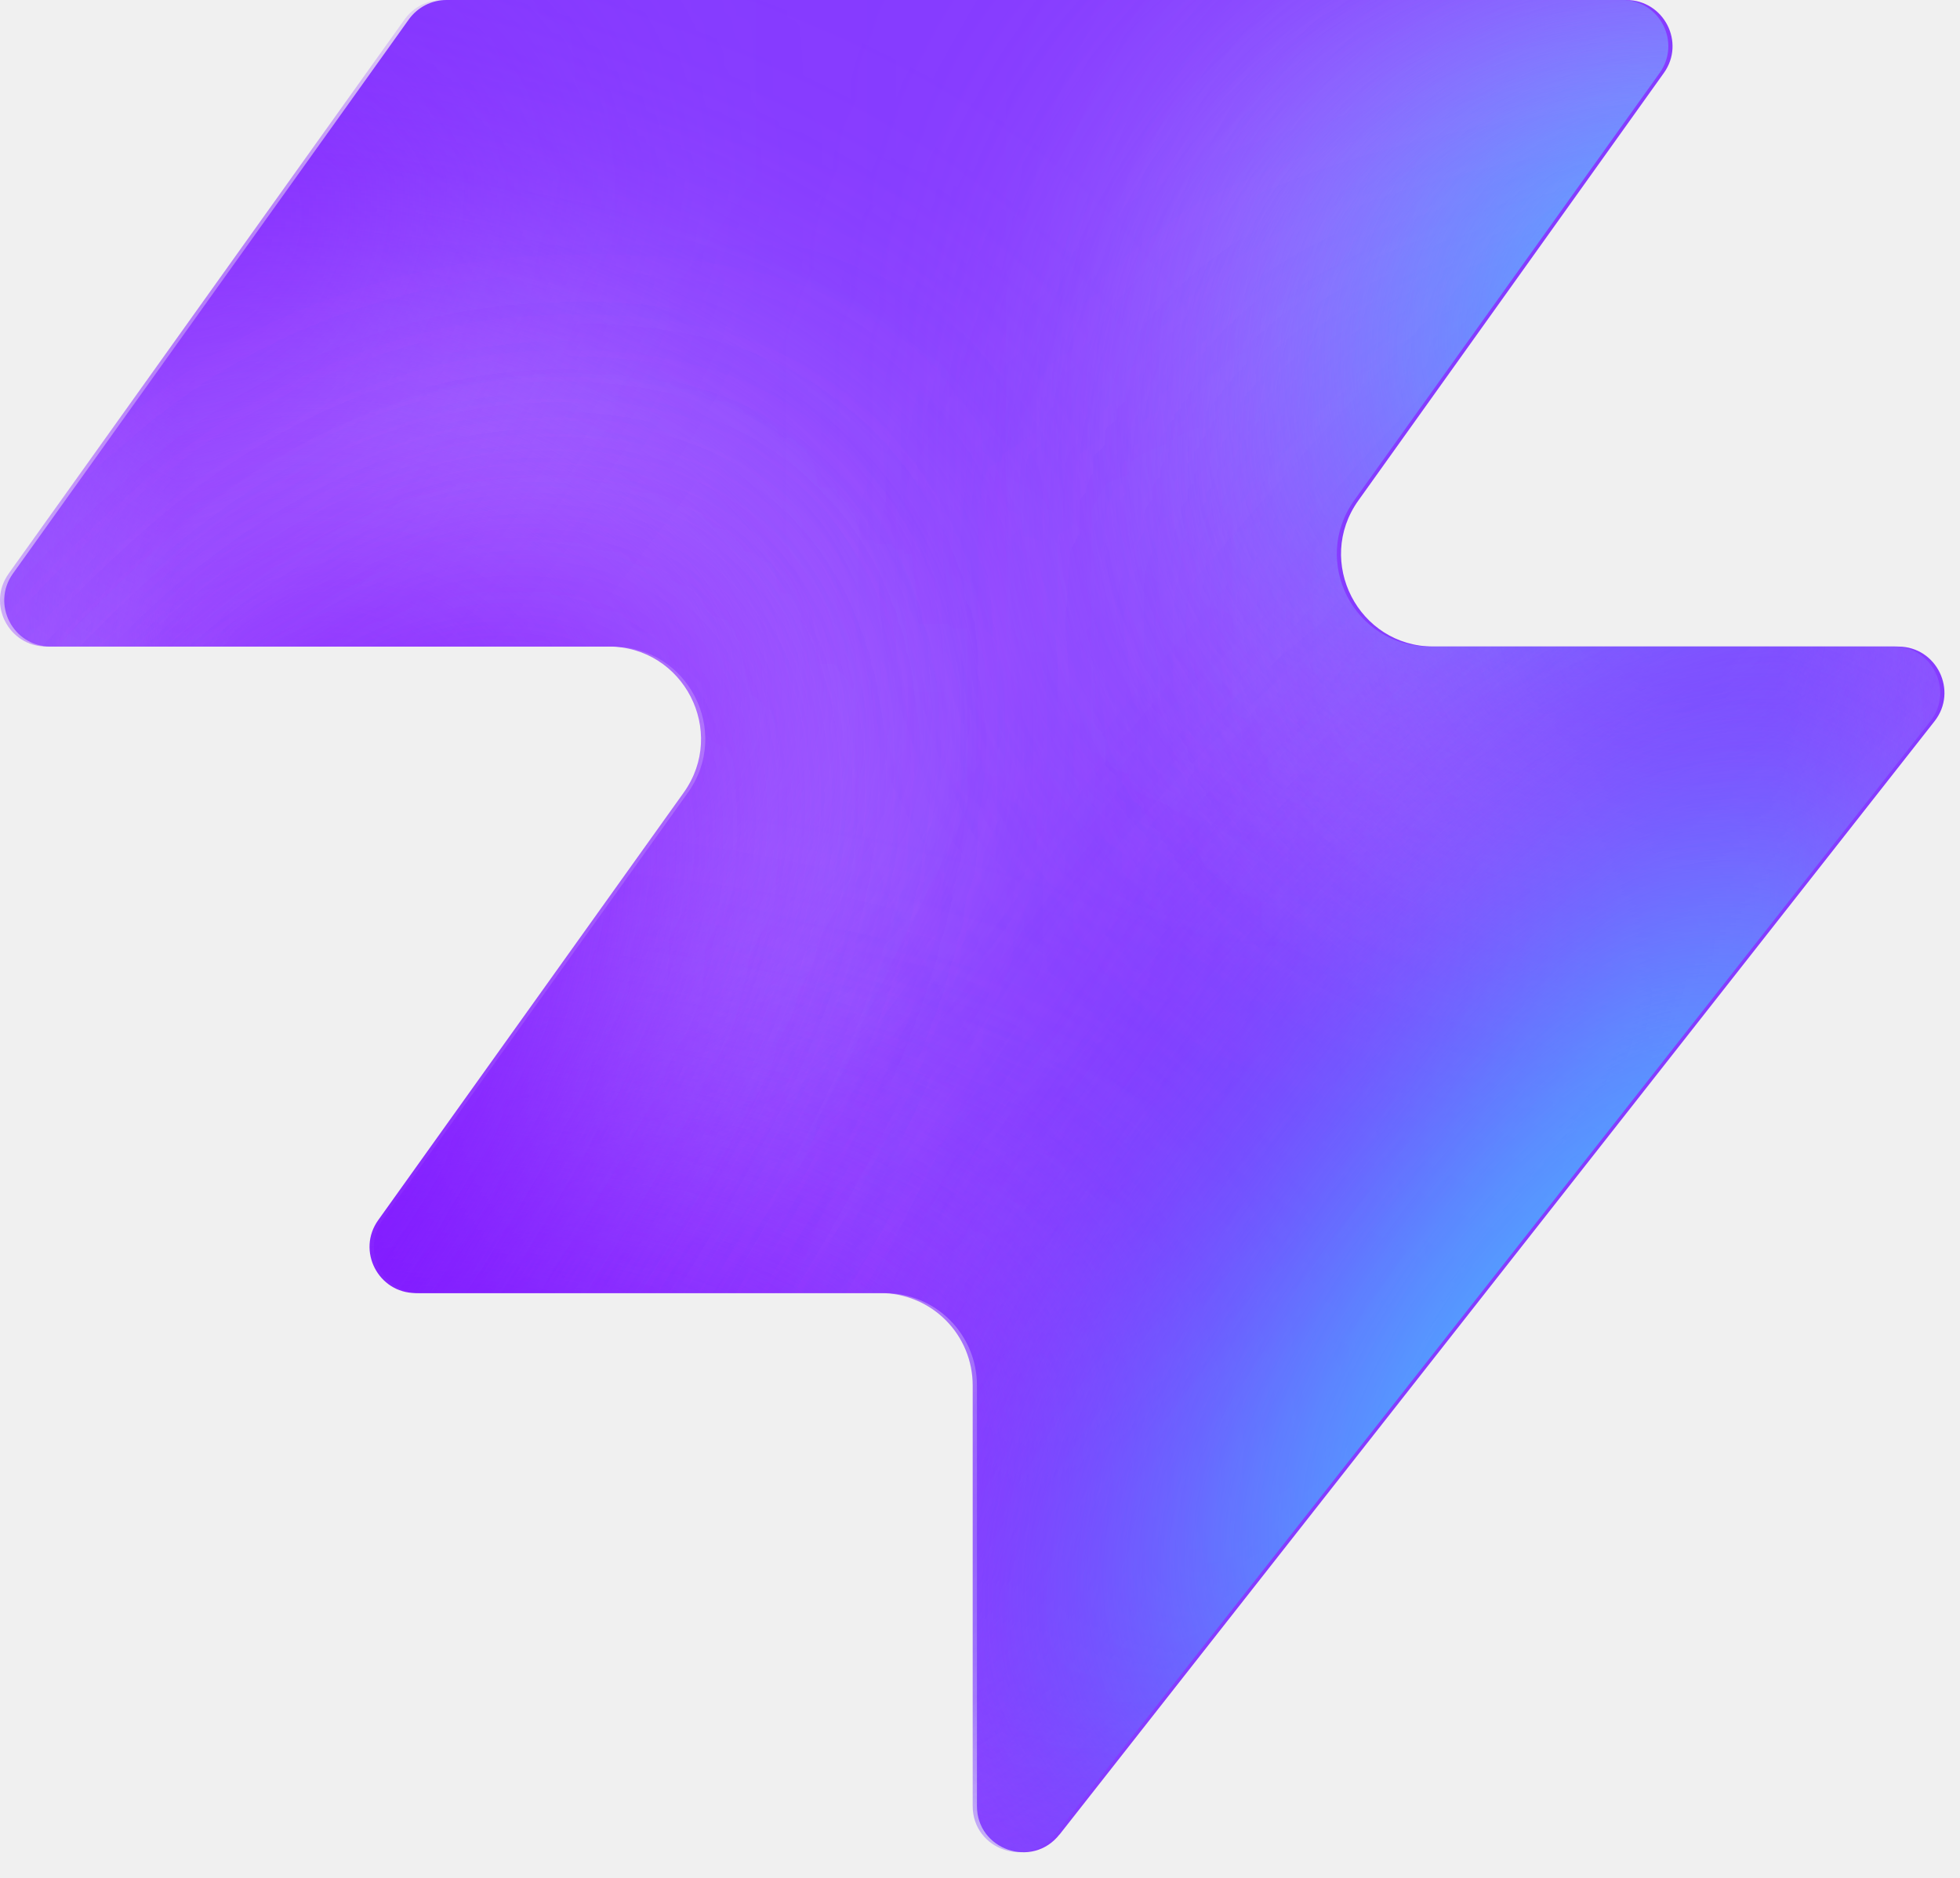
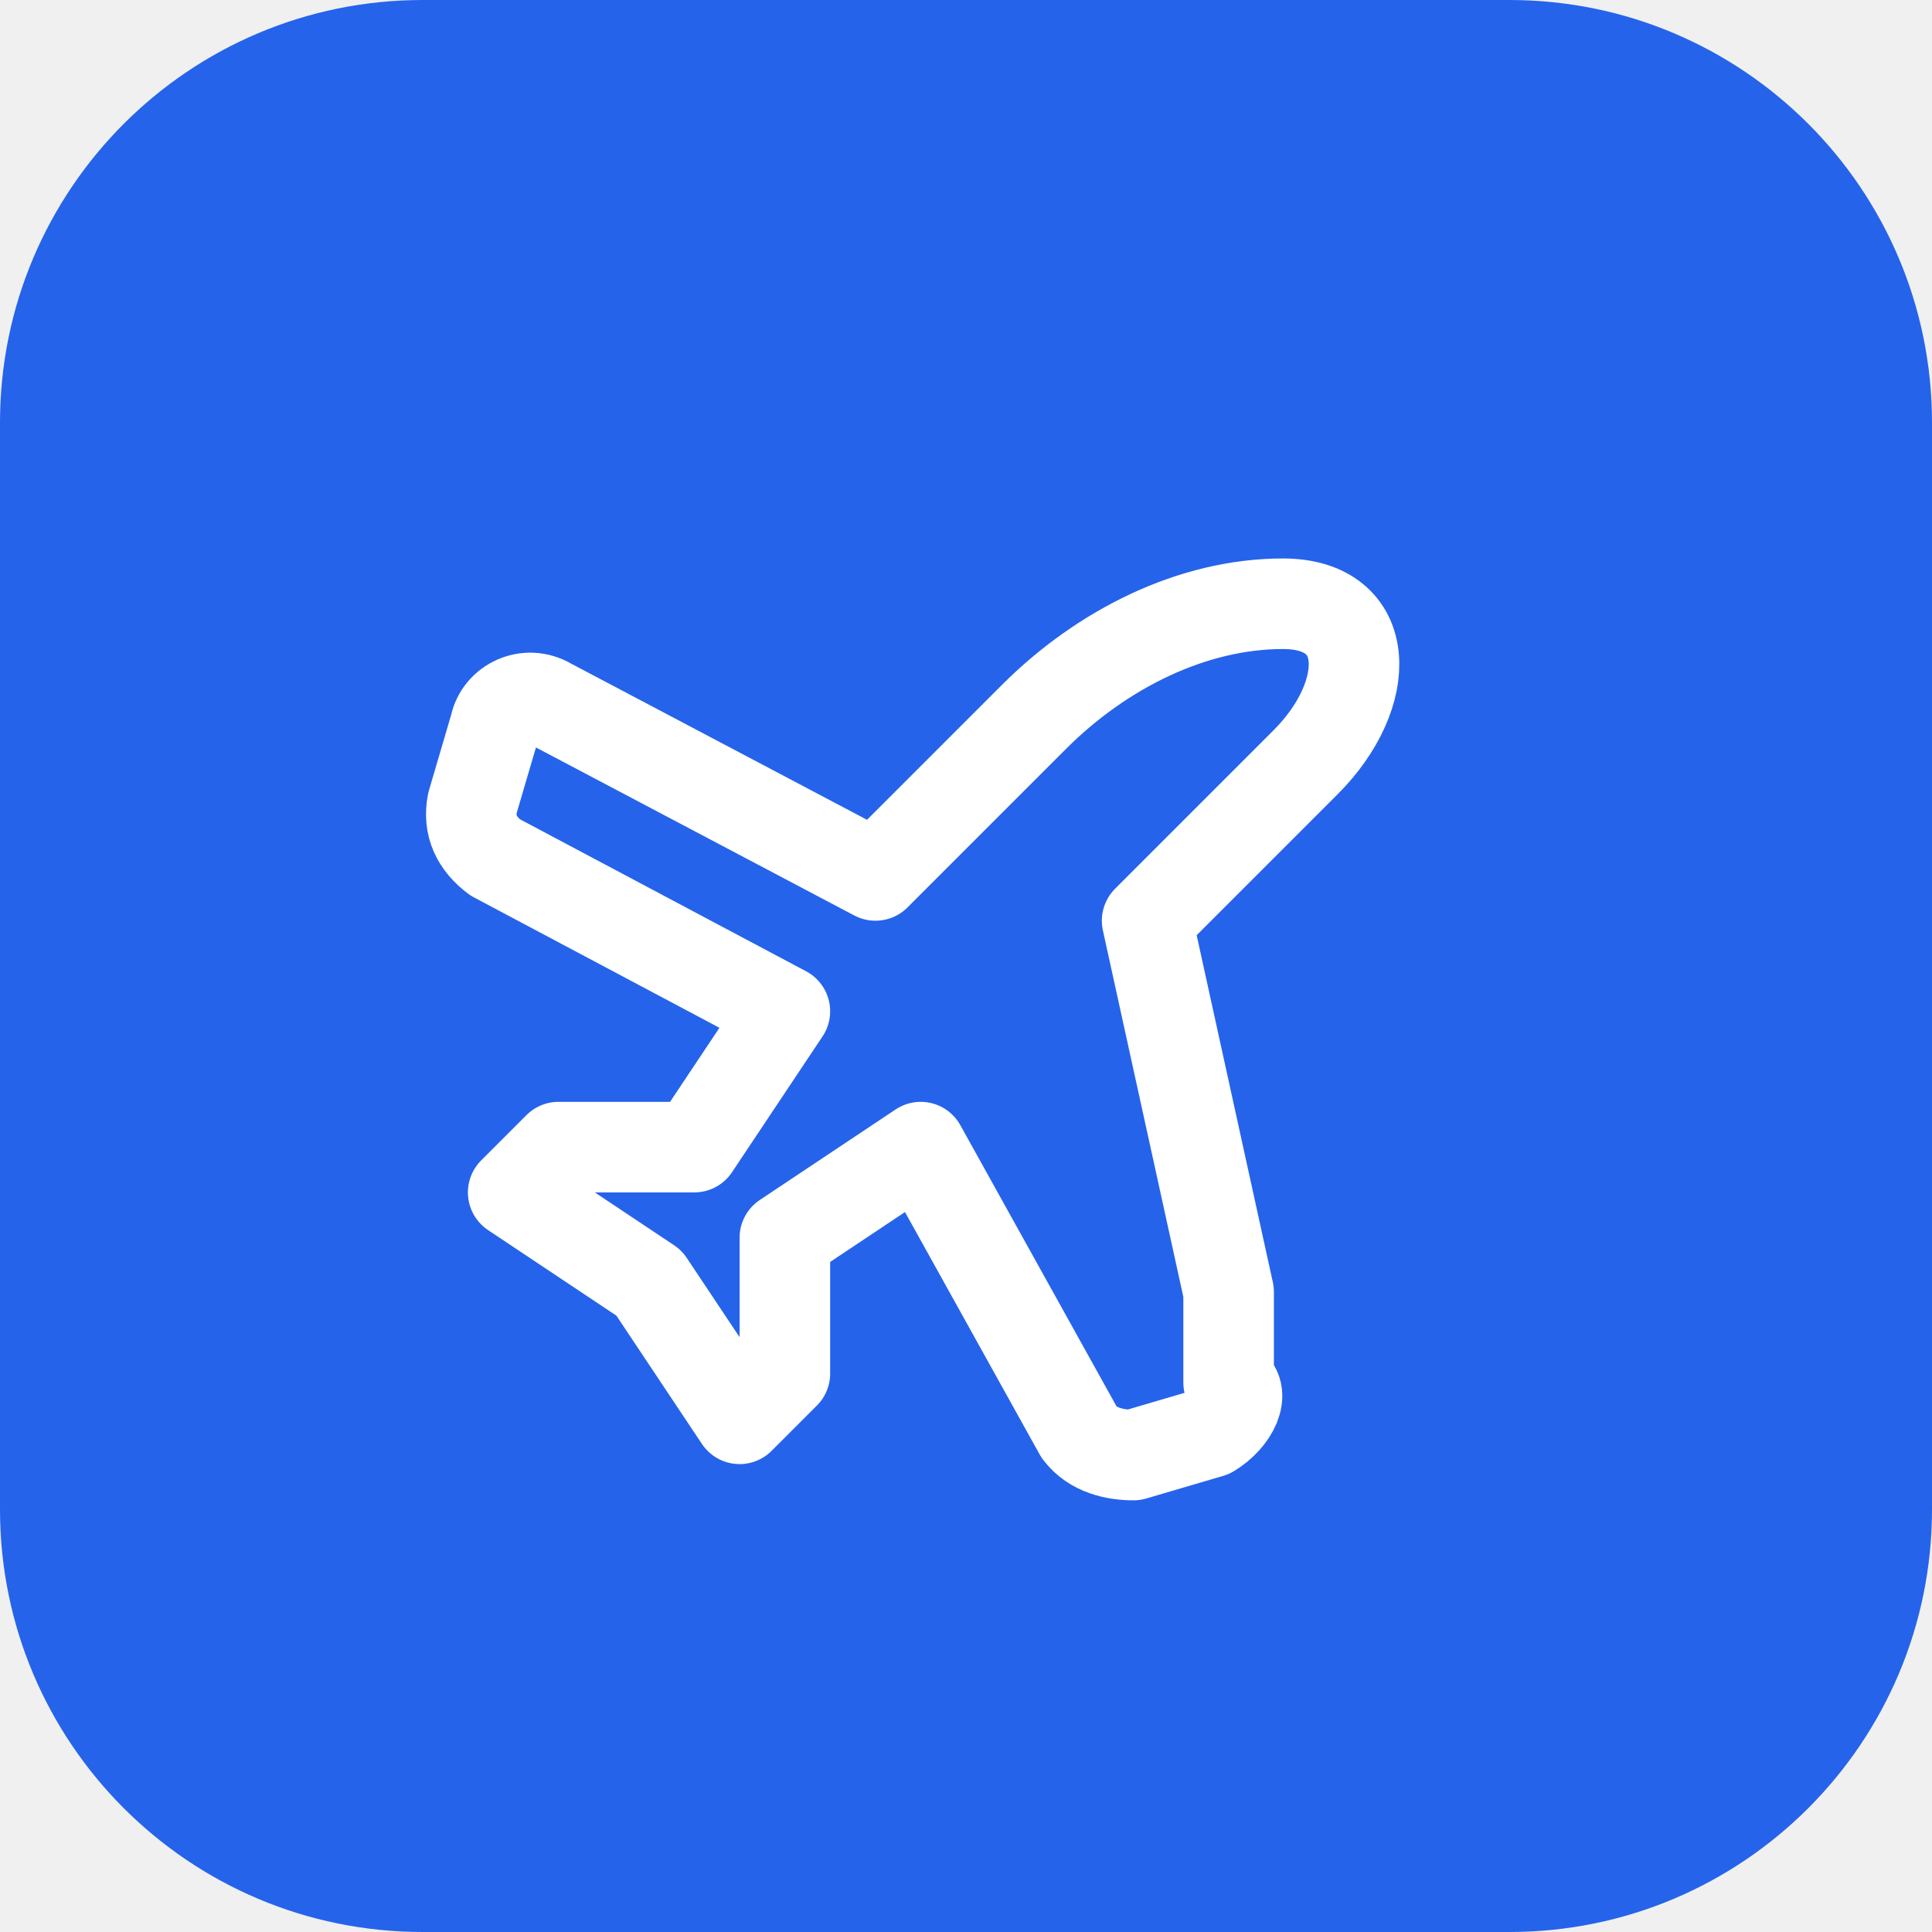
- <svg xmlns="http://www.w3.org/2000/svg" width="48" height="46" fill="none" viewBox="0 0 48 46">
-   <path fill="#863bff" d="M25.946 44.938c-.664.845-2.021.375-2.021-.698V33.937a2.26 2.26 0 0 0-2.262-2.262H10.287c-.92 0-1.456-1.04-.92-1.788l7.48-10.471c1.07-1.497 0-3.578-1.842-3.578H1.237c-.92 0-1.456-1.04-.92-1.788L10.013.474c.214-.297.556-.474.92-.474h28.894c.92 0 1.456 1.04.92 1.788l-7.48 10.471c-1.07 1.498 0 3.579 1.842 3.579h11.377c.943 0 1.473 1.088.89 1.83L25.947 44.94z" style="fill:#863bff;fill:color(display-p3 .525 .23 1);fill-opacity:1" />
-   <mask id="a" width="48" height="46" x="0" y="0" maskUnits="userSpaceOnUse" style="mask-type:alpha">
-     <path fill="#000" d="M25.842 44.938c-.664.844-2.021.375-2.021-.698V33.937a2.26 2.26 0 0 0-2.262-2.262H10.183c-.92 0-1.456-1.04-.92-1.788l7.48-10.471c1.07-1.498 0-3.579-1.842-3.579H1.133c-.92 0-1.456-1.04-.92-1.787L9.91.473c.214-.297.556-.474.92-.474h28.894c.92 0 1.456 1.04.92 1.788l-7.48 10.471c-1.07 1.498 0 3.578 1.842 3.578h11.377c.943 0 1.473 1.088.89 1.832L25.843 44.94z" style="fill:#000;fill-opacity:1" />
-   </mask>
-   <g mask="url(#a)">
-     <g filter="url(#b)">
-       <ellipse cx="5.508" cy="14.704" fill="#ede6ff" rx="5.508" ry="14.704" style="fill:#ede6ff;fill:color(display-p3 .927 .903 1);fill-opacity:1" transform="matrix(.00324 1 1 -.00324 -4.47 31.516)" />
-     </g>
-     <g filter="url(#c)">
-       <ellipse cx="10.399" cy="29.851" fill="#ede6ff" rx="10.399" ry="29.851" style="fill:#ede6ff;fill:color(display-p3 .927 .903 1);fill-opacity:1" transform="matrix(.00324 1 1 -.00324 -39.328 7.883)" />
-     </g>
-     <g filter="url(#d)">
-       <ellipse cx="5.508" cy="30.487" fill="#7e14ff" rx="5.508" ry="30.487" style="fill:#7e14ff;fill:color(display-p3 .492 .077 1);fill-opacity:1" transform="rotate(89.814 -25.913 -14.639)scale(1 -1)" />
-     </g>
-     <g filter="url(#e)">
-       <ellipse cx="5.508" cy="30.599" fill="#7e14ff" rx="5.508" ry="30.599" style="fill:#7e14ff;fill:color(display-p3 .492 .077 1);fill-opacity:1" transform="rotate(89.814 -32.644 -3.334)scale(1 -1)" />
-     </g>
-     <g filter="url(#f)">
-       <ellipse cx="5.508" cy="30.599" fill="#7e14ff" rx="5.508" ry="30.599" style="fill:#7e14ff;fill:color(display-p3 .492 .077 1);fill-opacity:1" transform="matrix(.00324 1 1 -.00324 -34.34 30.47)" />
-     </g>
-     <g filter="url(#g)">
-       <ellipse cx="14.072" cy="22.078" fill="#ede6ff" rx="14.072" ry="22.078" style="fill:#ede6ff;fill:color(display-p3 .927 .903 1);fill-opacity:1" transform="rotate(93.35 24.506 48.493)scale(-1 1)" />
-     </g>
-     <g filter="url(#h)">
-       <ellipse cx="3.47" cy="21.501" fill="#7e14ff" rx="3.47" ry="21.501" style="fill:#7e14ff;fill:color(display-p3 .492 .077 1);fill-opacity:1" transform="rotate(89.009 28.708 47.59)scale(-1 1)" />
-     </g>
-     <g filter="url(#i)">
-       <ellipse cx="3.47" cy="21.501" fill="#7e14ff" rx="3.47" ry="21.501" style="fill:#7e14ff;fill:color(display-p3 .492 .077 1);fill-opacity:1" transform="rotate(89.009 28.708 47.59)scale(-1 1)" />
-     </g>
-     <g filter="url(#j)">
-       <ellipse cx=".387" cy="8.972" fill="#7e14ff" rx="4.407" ry="29.108" style="fill:#7e14ff;fill:color(display-p3 .492 .077 1);fill-opacity:1" transform="rotate(39.51 .387 8.972)" />
-     </g>
-     <g filter="url(#k)">
-       <ellipse cx="47.523" cy="-6.092" fill="#7e14ff" rx="4.407" ry="29.108" style="fill:#7e14ff;fill:color(display-p3 .492 .077 1);fill-opacity:1" transform="rotate(37.892 47.523 -6.092)" />
-     </g>
-     <g filter="url(#l)">
-       <ellipse cx="41.412" cy="6.333" fill="#47bfff" rx="5.971" ry="9.665" style="fill:#47bfff;fill:color(display-p3 .28 .748 1);fill-opacity:1" transform="rotate(37.892 41.412 6.333)" />
-     </g>
-     <g filter="url(#m)">
-       <ellipse cx="-1.879" cy="38.332" fill="#7e14ff" rx="4.407" ry="29.108" style="fill:#7e14ff;fill:color(display-p3 .492 .077 1);fill-opacity:1" transform="rotate(37.892 -1.88 38.332)" />
-     </g>
-     <g filter="url(#n)">
-       <ellipse cx="-1.879" cy="38.332" fill="#7e14ff" rx="4.407" ry="29.108" style="fill:#7e14ff;fill:color(display-p3 .492 .077 1);fill-opacity:1" transform="rotate(37.892 -1.88 38.332)" />
-     </g>
-     <g filter="url(#o)">
-       <ellipse cx="35.651" cy="29.907" fill="#7e14ff" rx="4.407" ry="29.108" style="fill:#7e14ff;fill:color(display-p3 .492 .077 1);fill-opacity:1" transform="rotate(37.892 35.651 29.907)" />
-     </g>
-     <g filter="url(#p)">
-       <ellipse cx="38.418" cy="32.4" fill="#47bfff" rx="5.971" ry="15.297" style="fill:#47bfff;fill:color(display-p3 .28 .748 1);fill-opacity:1" transform="rotate(37.892 38.418 32.4)" />
-     </g>
-   </g>
-   <defs>
-     <filter id="b" width="60.045" height="41.654" x="-19.77" y="16.149" color-interpolation-filters="sRGB" filterUnits="userSpaceOnUse">
-       <feFlood flood-opacity="0" result="BackgroundImageFix" />
-       <feBlend in="SourceGraphic" in2="BackgroundImageFix" result="shape" />
-       <feGaussianBlur result="effect1_foregroundBlur_2002_17158" stdDeviation="7.659" />
-     </filter>
-     <filter id="c" width="90.34" height="51.437" x="-54.613" y="-7.533" color-interpolation-filters="sRGB" filterUnits="userSpaceOnUse">
-       <feFlood flood-opacity="0" result="BackgroundImageFix" />
-       <feBlend in="SourceGraphic" in2="BackgroundImageFix" result="shape" />
-       <feGaussianBlur result="effect1_foregroundBlur_2002_17158" stdDeviation="7.659" />
-     </filter>
-     <filter id="d" width="79.355" height="29.4" x="-49.64" y="2.03" color-interpolation-filters="sRGB" filterUnits="userSpaceOnUse">
-       <feFlood flood-opacity="0" result="BackgroundImageFix" />
-       <feBlend in="SourceGraphic" in2="BackgroundImageFix" result="shape" />
-       <feGaussianBlur result="effect1_foregroundBlur_2002_17158" stdDeviation="4.596" />
-     </filter>
-     <filter id="e" width="79.579" height="29.4" x="-45.045" y="20.029" color-interpolation-filters="sRGB" filterUnits="userSpaceOnUse">
-       <feFlood flood-opacity="0" result="BackgroundImageFix" />
-       <feBlend in="SourceGraphic" in2="BackgroundImageFix" result="shape" />
-       <feGaussianBlur result="effect1_foregroundBlur_2002_17158" stdDeviation="4.596" />
-     </filter>
-     <filter id="f" width="79.579" height="29.4" x="-43.513" y="21.178" color-interpolation-filters="sRGB" filterUnits="userSpaceOnUse">
-       <feFlood flood-opacity="0" result="BackgroundImageFix" />
-       <feBlend in="SourceGraphic" in2="BackgroundImageFix" result="shape" />
-       <feGaussianBlur result="effect1_foregroundBlur_2002_17158" stdDeviation="4.596" />
-     </filter>
-     <filter id="g" width="74.749" height="58.852" x="15.756" y="-17.901" color-interpolation-filters="sRGB" filterUnits="userSpaceOnUse">
-       <feFlood flood-opacity="0" result="BackgroundImageFix" />
-       <feBlend in="SourceGraphic" in2="BackgroundImageFix" result="shape" />
-       <feGaussianBlur result="effect1_foregroundBlur_2002_17158" stdDeviation="7.659" />
-     </filter>
-     <filter id="h" width="61.377" height="25.362" x="23.548" y="2.284" color-interpolation-filters="sRGB" filterUnits="userSpaceOnUse">
-       <feFlood flood-opacity="0" result="BackgroundImageFix" />
-       <feBlend in="SourceGraphic" in2="BackgroundImageFix" result="shape" />
-       <feGaussianBlur result="effect1_foregroundBlur_2002_17158" stdDeviation="4.596" />
-     </filter>
-     <filter id="i" width="61.377" height="25.362" x="23.548" y="2.284" color-interpolation-filters="sRGB" filterUnits="userSpaceOnUse">
-       <feFlood flood-opacity="0" result="BackgroundImageFix" />
-       <feBlend in="SourceGraphic" in2="BackgroundImageFix" result="shape" />
-       <feGaussianBlur result="effect1_foregroundBlur_2002_17158" stdDeviation="4.596" />
-     </filter>
-     <filter id="j" width="56.045" height="63.649" x="-27.636" y="-22.853" color-interpolation-filters="sRGB" filterUnits="userSpaceOnUse">
-       <feFlood flood-opacity="0" result="BackgroundImageFix" />
-       <feBlend in="SourceGraphic" in2="BackgroundImageFix" result="shape" />
-       <feGaussianBlur result="effect1_foregroundBlur_2002_17158" stdDeviation="4.596" />
-     </filter>
-     <filter id="k" width="54.814" height="64.646" x="20.116" y="-38.415" color-interpolation-filters="sRGB" filterUnits="userSpaceOnUse">
-       <feFlood flood-opacity="0" result="BackgroundImageFix" />
-       <feBlend in="SourceGraphic" in2="BackgroundImageFix" result="shape" />
-       <feGaussianBlur result="effect1_foregroundBlur_2002_17158" stdDeviation="4.596" />
-     </filter>
-     <filter id="l" width="33.541" height="35.313" x="24.641" y="-11.323" color-interpolation-filters="sRGB" filterUnits="userSpaceOnUse">
-       <feFlood flood-opacity="0" result="BackgroundImageFix" />
-       <feBlend in="SourceGraphic" in2="BackgroundImageFix" result="shape" />
-       <feGaussianBlur result="effect1_foregroundBlur_2002_17158" stdDeviation="4.596" />
-     </filter>
-     <filter id="m" width="54.814" height="64.646" x="-29.286" y="6.009" color-interpolation-filters="sRGB" filterUnits="userSpaceOnUse">
-       <feFlood flood-opacity="0" result="BackgroundImageFix" />
-       <feBlend in="SourceGraphic" in2="BackgroundImageFix" result="shape" />
-       <feGaussianBlur result="effect1_foregroundBlur_2002_17158" stdDeviation="4.596" />
-     </filter>
-     <filter id="n" width="54.814" height="64.646" x="-29.286" y="6.009" color-interpolation-filters="sRGB" filterUnits="userSpaceOnUse">
-       <feFlood flood-opacity="0" result="BackgroundImageFix" />
-       <feBlend in="SourceGraphic" in2="BackgroundImageFix" result="shape" />
-       <feGaussianBlur result="effect1_foregroundBlur_2002_17158" stdDeviation="4.596" />
-     </filter>
-     <filter id="o" width="54.814" height="64.646" x="8.244" y="-2.416" color-interpolation-filters="sRGB" filterUnits="userSpaceOnUse">
-       <feFlood flood-opacity="0" result="BackgroundImageFix" />
-       <feBlend in="SourceGraphic" in2="BackgroundImageFix" result="shape" />
-       <feGaussianBlur result="effect1_foregroundBlur_2002_17158" stdDeviation="4.596" />
-     </filter>
-     <filter id="p" width="39.409" height="43.623" x="18.713" y="10.588" color-interpolation-filters="sRGB" filterUnits="userSpaceOnUse">
-       <feFlood flood-opacity="0" result="BackgroundImageFix" />
-       <feBlend in="SourceGraphic" in2="BackgroundImageFix" result="shape" />
-       <feGaussianBlur result="effect1_foregroundBlur_2002_17158" stdDeviation="4.596" />
-     </filter>
-   </defs>
+ <svg xmlns="http://www.w3.org/2000/svg" viewBox="0 0 32 32" width="32" height="32">
+   <rect width="32" height="32" rx="7" fill="#2563eb" />
+   <svg x="7" y="7" width="18" height="18" viewBox="0 0 24 24" fill="none" stroke="white" stroke-width="2" stroke-linecap="round" stroke-linejoin="round">
+     <path d="M17.8 19.2 16 11l3.5-3.5C21 6 21 4 19 4c-2 0-4 1-5.5 2.5L10 10 2.8 6.2c-.5-.3-1.1 0-1.2.5l-.5 1.7c-.1.5.1.9.5 1.2L8 13l-2 3H3l-1 1 3 2 2 3 1-1v-3l3-2 3.5 6.3c.3.4.8.5 1.2.5l1.7-.5c.5-.3.8-.9.4-1.1z" />
+   </svg>
</svg>
